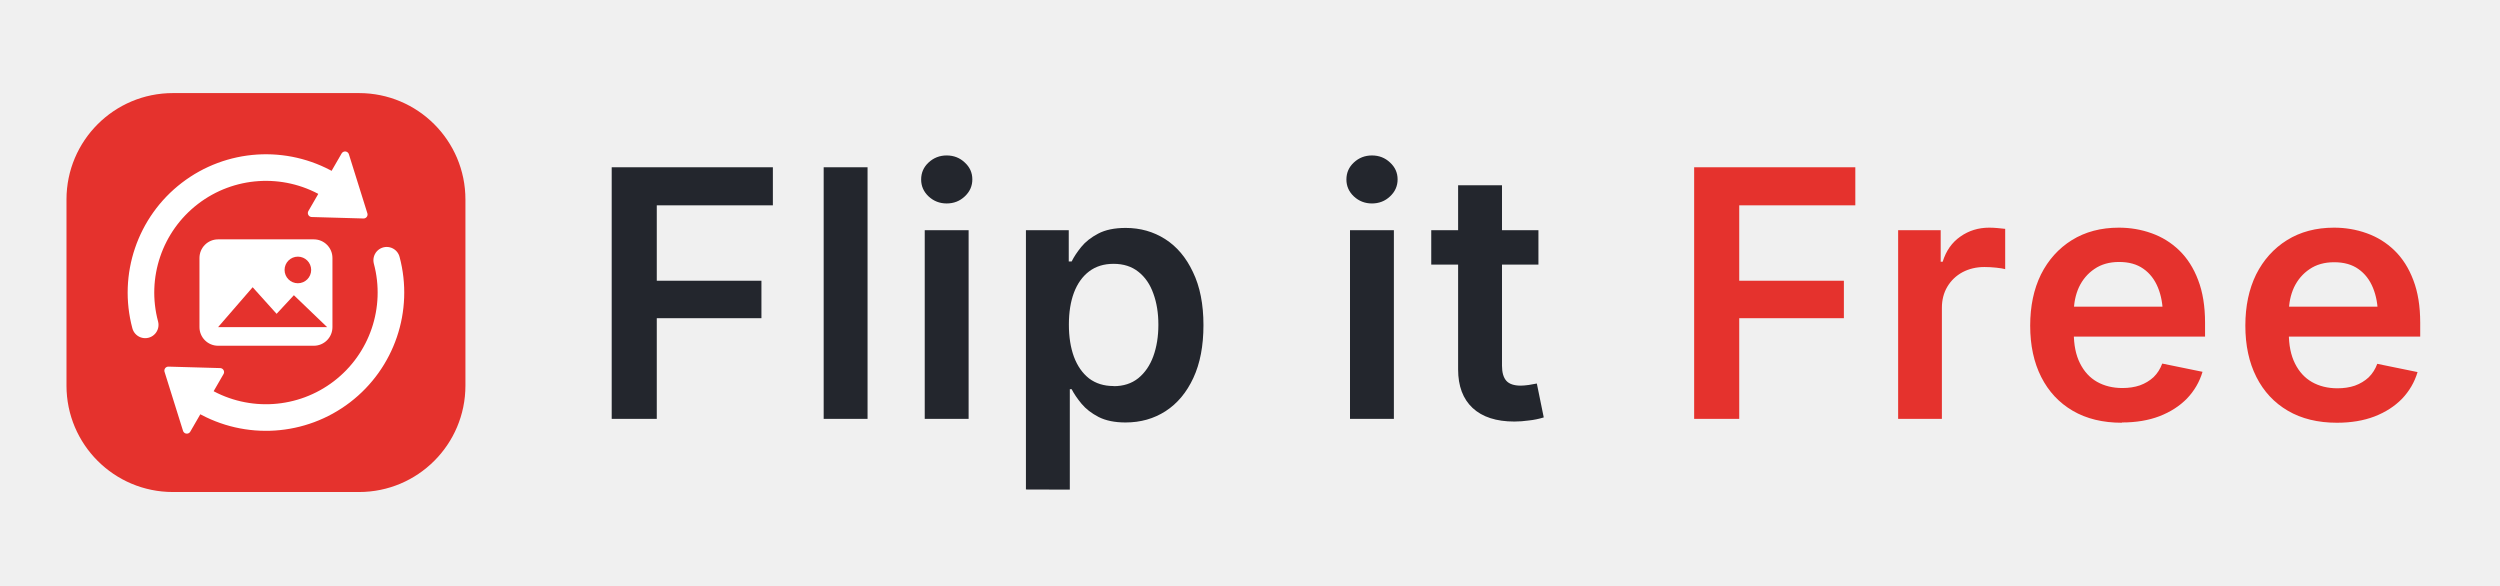
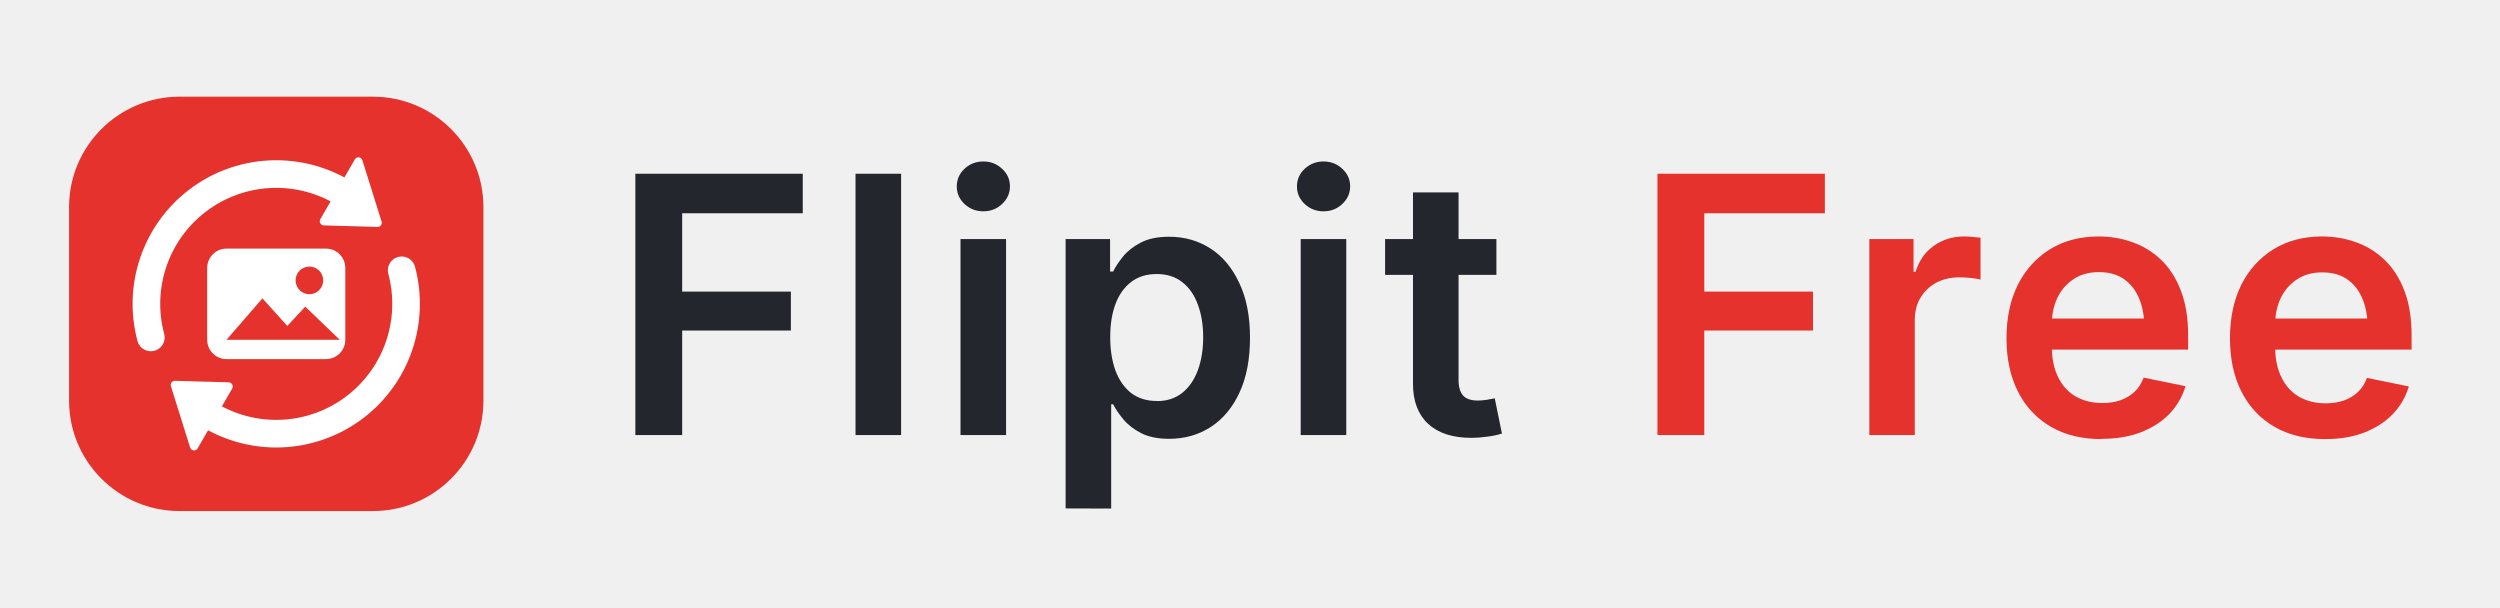
- <svg xmlns="http://www.w3.org/2000/svg" width="752" height="176" viewBox="-4 -2 188 44">
+ <svg xmlns="http://www.w3.org/2000/svg" width="724" height="176" viewBox="-4 -2 181 44">
  <g transform="translate(0 4)">
    <rect x="1" y="1" width="30" height="30" rx="8" fill="#E5322D" />
    <path d="M6.92 18.43A9.4 9.4 0 0 1 20.7 7.86M25.08 13.57A9.4 9.4 0 0 1 11.3 24.14" fill="none" stroke="#fff" stroke-width="2" stroke-linecap="round" />
    <path d="M23.34 10.13L21.95 5.69L19.45 10.02zM8.66 21.87L10.05 26.31L12.55 21.98z" fill="#fff" stroke="#fff" stroke-width=".6" stroke-linejoin="round" />
    <rect x="11" y="12" width="10" height="8" rx="1.4" fill="#fff" />
    <path d="M12.4 18.6l2.6-3 1.8 2 1.3-1.4 2.5 2.4z" fill="#E5322D" />
    <circle cx="18.4" cy="14.3" r="1" fill="#E5322D" />
  </g>
  <g transform="translate(40.1 1.5)">
-     <path fill="#23262D" d="M1.9,28V9.08H14.02V11.94H5.29v5.67h7.87v2.82H5.29V28ZM21.14,9.08V28H17.84V9.08ZM25.44,28V13.81h3.3V28Zm1.65-16.2q-0.79,0-1.36-0.53-0.56-0.53-0.56-1.27 0-0.76 0.56-1.28 0.57-0.53 1.36-0.53 0.8,0 1.36,0.53 0.57,0.52 0.57,1.27 0,0.75-0.57,1.28-0.56,0.53-1.36,0.53zM33.05,33.31v-19.5h3.22v2.35h0.22q0.25-0.51 0.72-1.09 0.47-0.58 1.27-1 0.81-0.43 2.07-0.43 1.65,0 2.97,0.84 1.32,0.84 2.09,2.48 0.79,1.63 0.79,3.99 0,2.34-0.76,3.97-0.76,1.64-2.09,2.5-1.32,0.85-3.01,0.85-1.21,0-2.02-0.41-0.81-0.42-1.29-1-0.48-0.58-0.74-1.09h-0.14v7.55zm6.6-7.77q1.1,0 1.85-0.6 0.75-0.61 1.13-1.65 0.38-1.05 0.38-2.37 0-1.32-0.38-2.35-0.37-1.04-1.12-1.63-0.75-0.6-1.87-0.6-1.09,0-1.84,0.57-0.75,0.57-1.14,1.6-0.38,1.02-0.38,2.4 0,1.38 0.38,2.42 0.39,1.04 1.14,1.63 0.76,0.57 1.84,0.57zM57.42,28V13.81h3.3V28Zm1.65-16.2q-0.79,0-1.36-0.53-0.56-0.53-0.56-1.27 0-0.76 0.56-1.28 0.57-0.53 1.36-0.53 0.8,0 1.36,0.53 0.57,0.52 0.57,1.27 0,0.75-0.57,1.28-0.56,0.53-1.36,0.53zM71.59,13.81v2.59H63.53V13.81ZM65.55,10.43h3.3v13.57q0,0.77 0.33,1.14 0.33,0.36 1.08,0.36 0.23,0 0.6-0.05 0.38-0.06 0.61-0.11l0.52,2.55q-0.55,0.17-1.12,0.23-0.57,0.08-1.09,0.08-2.04,0-3.14-1.02Q65.55,26.16 65.55,24.28Z" />
-     <path fill="#E5322D" transform="translate(81.4 0)" d="M1.9,28V9.08H14.02V11.94H5.29v5.67h7.87v2.82H5.29V28ZM17.24,28V13.81h3.2v2.37h0.15q0.38-1.23 1.33-1.89 0.95-0.67 2.17-0.67 0.28,0 0.62,0.03 0.34,0.03 0.58,0.06v3.03q-0.2-0.06-0.66-0.11-0.46-0.05-0.9-0.05-0.91,0-1.65,0.39-0.72,0.39-1.14,1.09-0.41,0.69-0.41,1.59V28ZM34.06,28.29q-2.15,0-3.69-0.9-1.54-0.9-2.37-2.54-0.83-1.64-0.83-3.86 0-2.2 0.81-3.85 0.83-1.65 2.32-2.58 1.51-0.94 3.54-0.94 1.29,0 2.46,0.42 1.18,0.42 2.08,1.29 0.91,0.88 1.42,2.23 0.52,1.35 0.52,3.21v1.04H28.73v-2.25h9.97l-1.55,0.66q0-1.19-0.37-2.09-0.37-0.91-1.1-1.42-0.72-0.51-1.82-0.51-1.09,0-1.85,0.52-0.76,0.51-1.17,1.37-0.39,0.85-0.39,1.9v1.55q0,1.35 0.46,2.27 0.46,0.93 1.28,1.4 0.83,0.47 1.92,0.47 0.72,0 1.31-0.2 0.6-0.22 1.03-0.62 0.43-0.42 0.65-1.02l3.03,0.62q-0.34,1.14-1.17,2.01-0.83,0.85-2.07,1.33-1.23,0.47-2.82,0.47zM50.24,28.29q-2.15,0-3.69-0.9-1.54-0.9-2.37-2.54-0.83-1.64-0.83-3.86 0-2.2 0.81-3.85 0.83-1.65 2.32-2.58 1.51-0.94 3.54-0.94 1.29,0 2.46,0.42 1.18,0.42 2.08,1.29 0.91,0.88 1.42,2.23 0.52,1.35 0.52,3.21v1.04H44.9v-2.25h9.97L53.32,20.24q0-1.19-0.37-2.09-0.37-0.91-1.1-1.42-0.72-0.51-1.82-0.51-1.09,0-1.85,0.52-0.76,0.51-1.17,1.37-0.39,0.85-0.39,1.9v1.55q0,1.35 0.46,2.27 0.46,0.93 1.28,1.4 0.83,0.47 1.92,0.47 0.72,0 1.31-0.2 0.6-0.22 1.03-0.62 0.43-0.42 0.65-1.02l3.03,0.62q-0.34,1.14-1.17,2.01-0.83,0.85-2.07,1.33-1.23,0.47-2.82,0.47z" />
+     <path fill="#23262D" d="M1.9,28V9.08H14.02V11.94H5.29v5.67h7.87v2.82H5.29V28ZM21.14,9.08V28H17.84V9.08ZM25.44,28V13.81h3.3V28Zm1.65-16.2q-0.79,0-1.36-0.53-0.56-0.53-0.56-1.27 0-0.76 0.56-1.28 0.57-0.53 1.36-0.53 0.8,0 1.36,0.53 0.57,0.52 0.57,1.27 0,0.75-0.57,1.28-0.56,0.53-1.36,0.53zM33.05,33.31v-19.5h3.22v2.35h0.22q0.25-0.51 0.72-1.09 0.47-0.58 1.27-1 0.81-0.43 2.07-0.43 1.65,0 2.97,0.84 1.32,0.84 2.09,2.48 0.79,1.63 0.79,3.99 0,2.34-0.76,3.97-0.76,1.64-2.09,2.5-1.32,0.85-3.01,0.85-1.21,0-2.02-0.41-0.81-0.42-1.29-1-0.48-0.58-0.74-1.09h-0.14v7.55zm6.6-7.77q1.1,0 1.85-0.6 0.75-0.61 1.13-1.65 0.38-1.05 0.38-2.37 0-1.32-0.38-2.35-0.37-1.04-1.12-1.63-0.75-0.6-1.87-0.6-1.09,0-1.84,0.57-0.75,0.57-1.14,1.6-0.38,1.02-0.38,2.4 0,1.38 0.38,2.42 0.39,1.04 1.14,1.63 0.76,0.57 1.84,0.57zM50.07,28V13.81h3.3V28Zm1.65-16.2q-0.79,0-1.36-0.53-0.56-0.53-0.56-1.27 0-0.76 0.56-1.28 0.57-0.53 1.36-0.53 0.8,0 1.36,0.53 0.57,0.52 0.57,1.27 0,0.75-0.57,1.28-0.56,0.53-1.36,0.53zM64.24,13.81v2.59h-8.06v-2.59zm-6.04-3.38h3.3v13.57q0,0.77 0.33,1.14 0.33,0.36 1.08,0.36 0.23,0 0.6-0.05 0.38-0.06 0.61-0.11l0.52,2.55q-0.55,0.17-1.12,0.23-0.57,0.08-1.09,0.08-2.04,0-3.14-1.02-1.09-1.02-1.09-2.89z" />
+     <path fill="#E5322D" transform="translate(74 0)" d="M1.9,28V9.08H14.02V11.94H5.29v5.67h7.87v2.82H5.29V28ZM17.24,28V13.81h3.2v2.37h0.15q0.38-1.23 1.33-1.89 0.95-0.67 2.17-0.67 0.28,0 0.62,0.03 0.34,0.03 0.58,0.06v3.03q-0.2-0.06-0.66-0.11-0.46-0.05-0.9-0.05-0.91,0-1.65,0.39-0.72,0.39-1.14,1.09-0.41,0.69-0.41,1.59V28ZM34.06,28.29q-2.15,0-3.69-0.9-1.54-0.9-2.37-2.54-0.83-1.64-0.83-3.86 0-2.2 0.81-3.85 0.83-1.65 2.32-2.58 1.51-0.94 3.54-0.94 1.29,0 2.46,0.42 1.18,0.42 2.08,1.29 0.91,0.88 1.42,2.23 0.52,1.35 0.52,3.21v1.04H28.73v-2.25h9.97l-1.55,0.66q0-1.19-0.37-2.09-0.37-0.91-1.1-1.42-0.72-0.51-1.82-0.51-1.09,0-1.85,0.52-0.76,0.51-1.17,1.37-0.39,0.85-0.39,1.9v1.55q0,1.35 0.46,2.27 0.46,0.93 1.28,1.4 0.83,0.47 1.92,0.47 0.72,0 1.31-0.2 0.6-0.22 1.03-0.62 0.43-0.42 0.65-1.02l3.03,0.62q-0.34,1.14-1.17,2.01-0.83,0.85-2.07,1.33-1.23,0.47-2.82,0.47zM50.24,28.29q-2.15,0-3.69-0.9-1.54-0.9-2.37-2.54-0.83-1.64-0.83-3.86 0-2.2 0.81-3.85 0.83-1.65 2.32-2.58 1.51-0.94 3.54-0.94 1.29,0 2.46,0.42 1.18,0.42 2.08,1.29 0.91,0.88 1.42,2.23 0.52,1.35 0.52,3.21v1.04H44.9v-2.25h9.97L53.32,20.24q0-1.19-0.37-2.09-0.37-0.91-1.1-1.42-0.72-0.51-1.82-0.51-1.09,0-1.85,0.52-0.76,0.51-1.17,1.37-0.39,0.85-0.39,1.9v1.55q0,1.35 0.46,2.27 0.46,0.93 1.28,1.4 0.83,0.47 1.92,0.47 0.72,0 1.31-0.2 0.6-0.22 1.03-0.62 0.43-0.42 0.65-1.02l3.03,0.62q-0.34,1.14-1.17,2.01-0.83,0.85-2.07,1.33-1.23,0.47-2.82,0.47z" />
  </g>
</svg>
